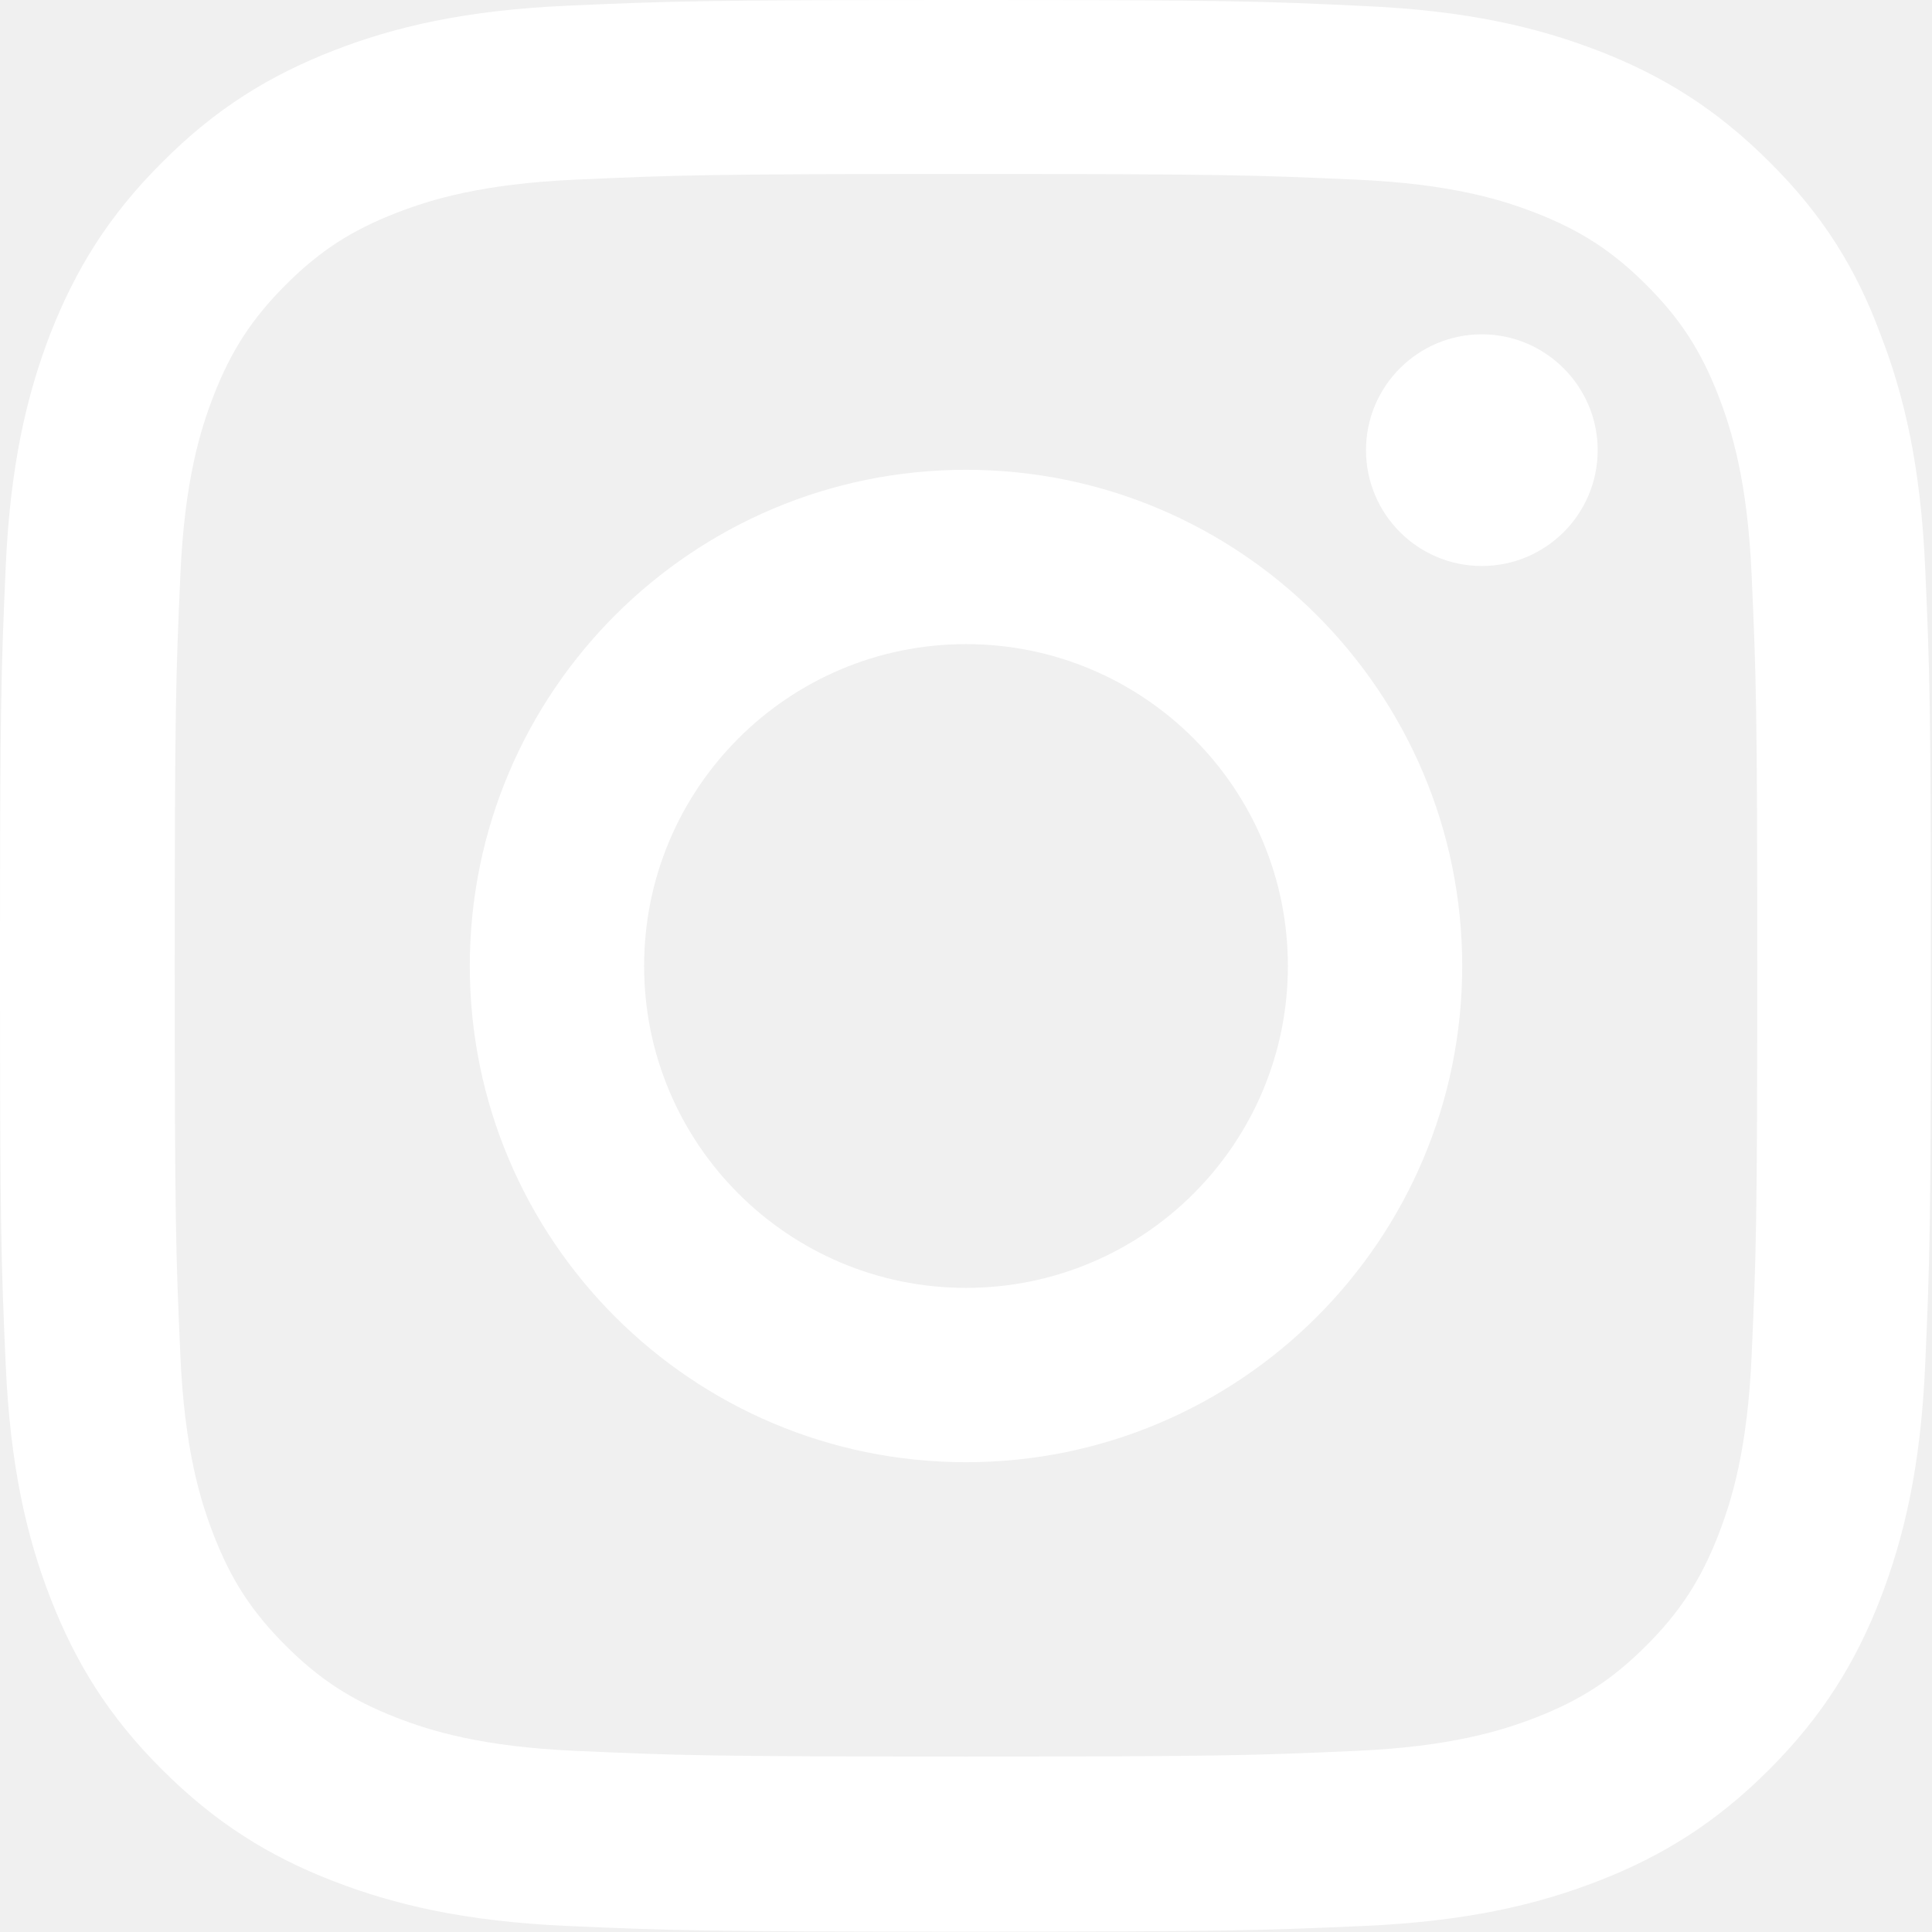
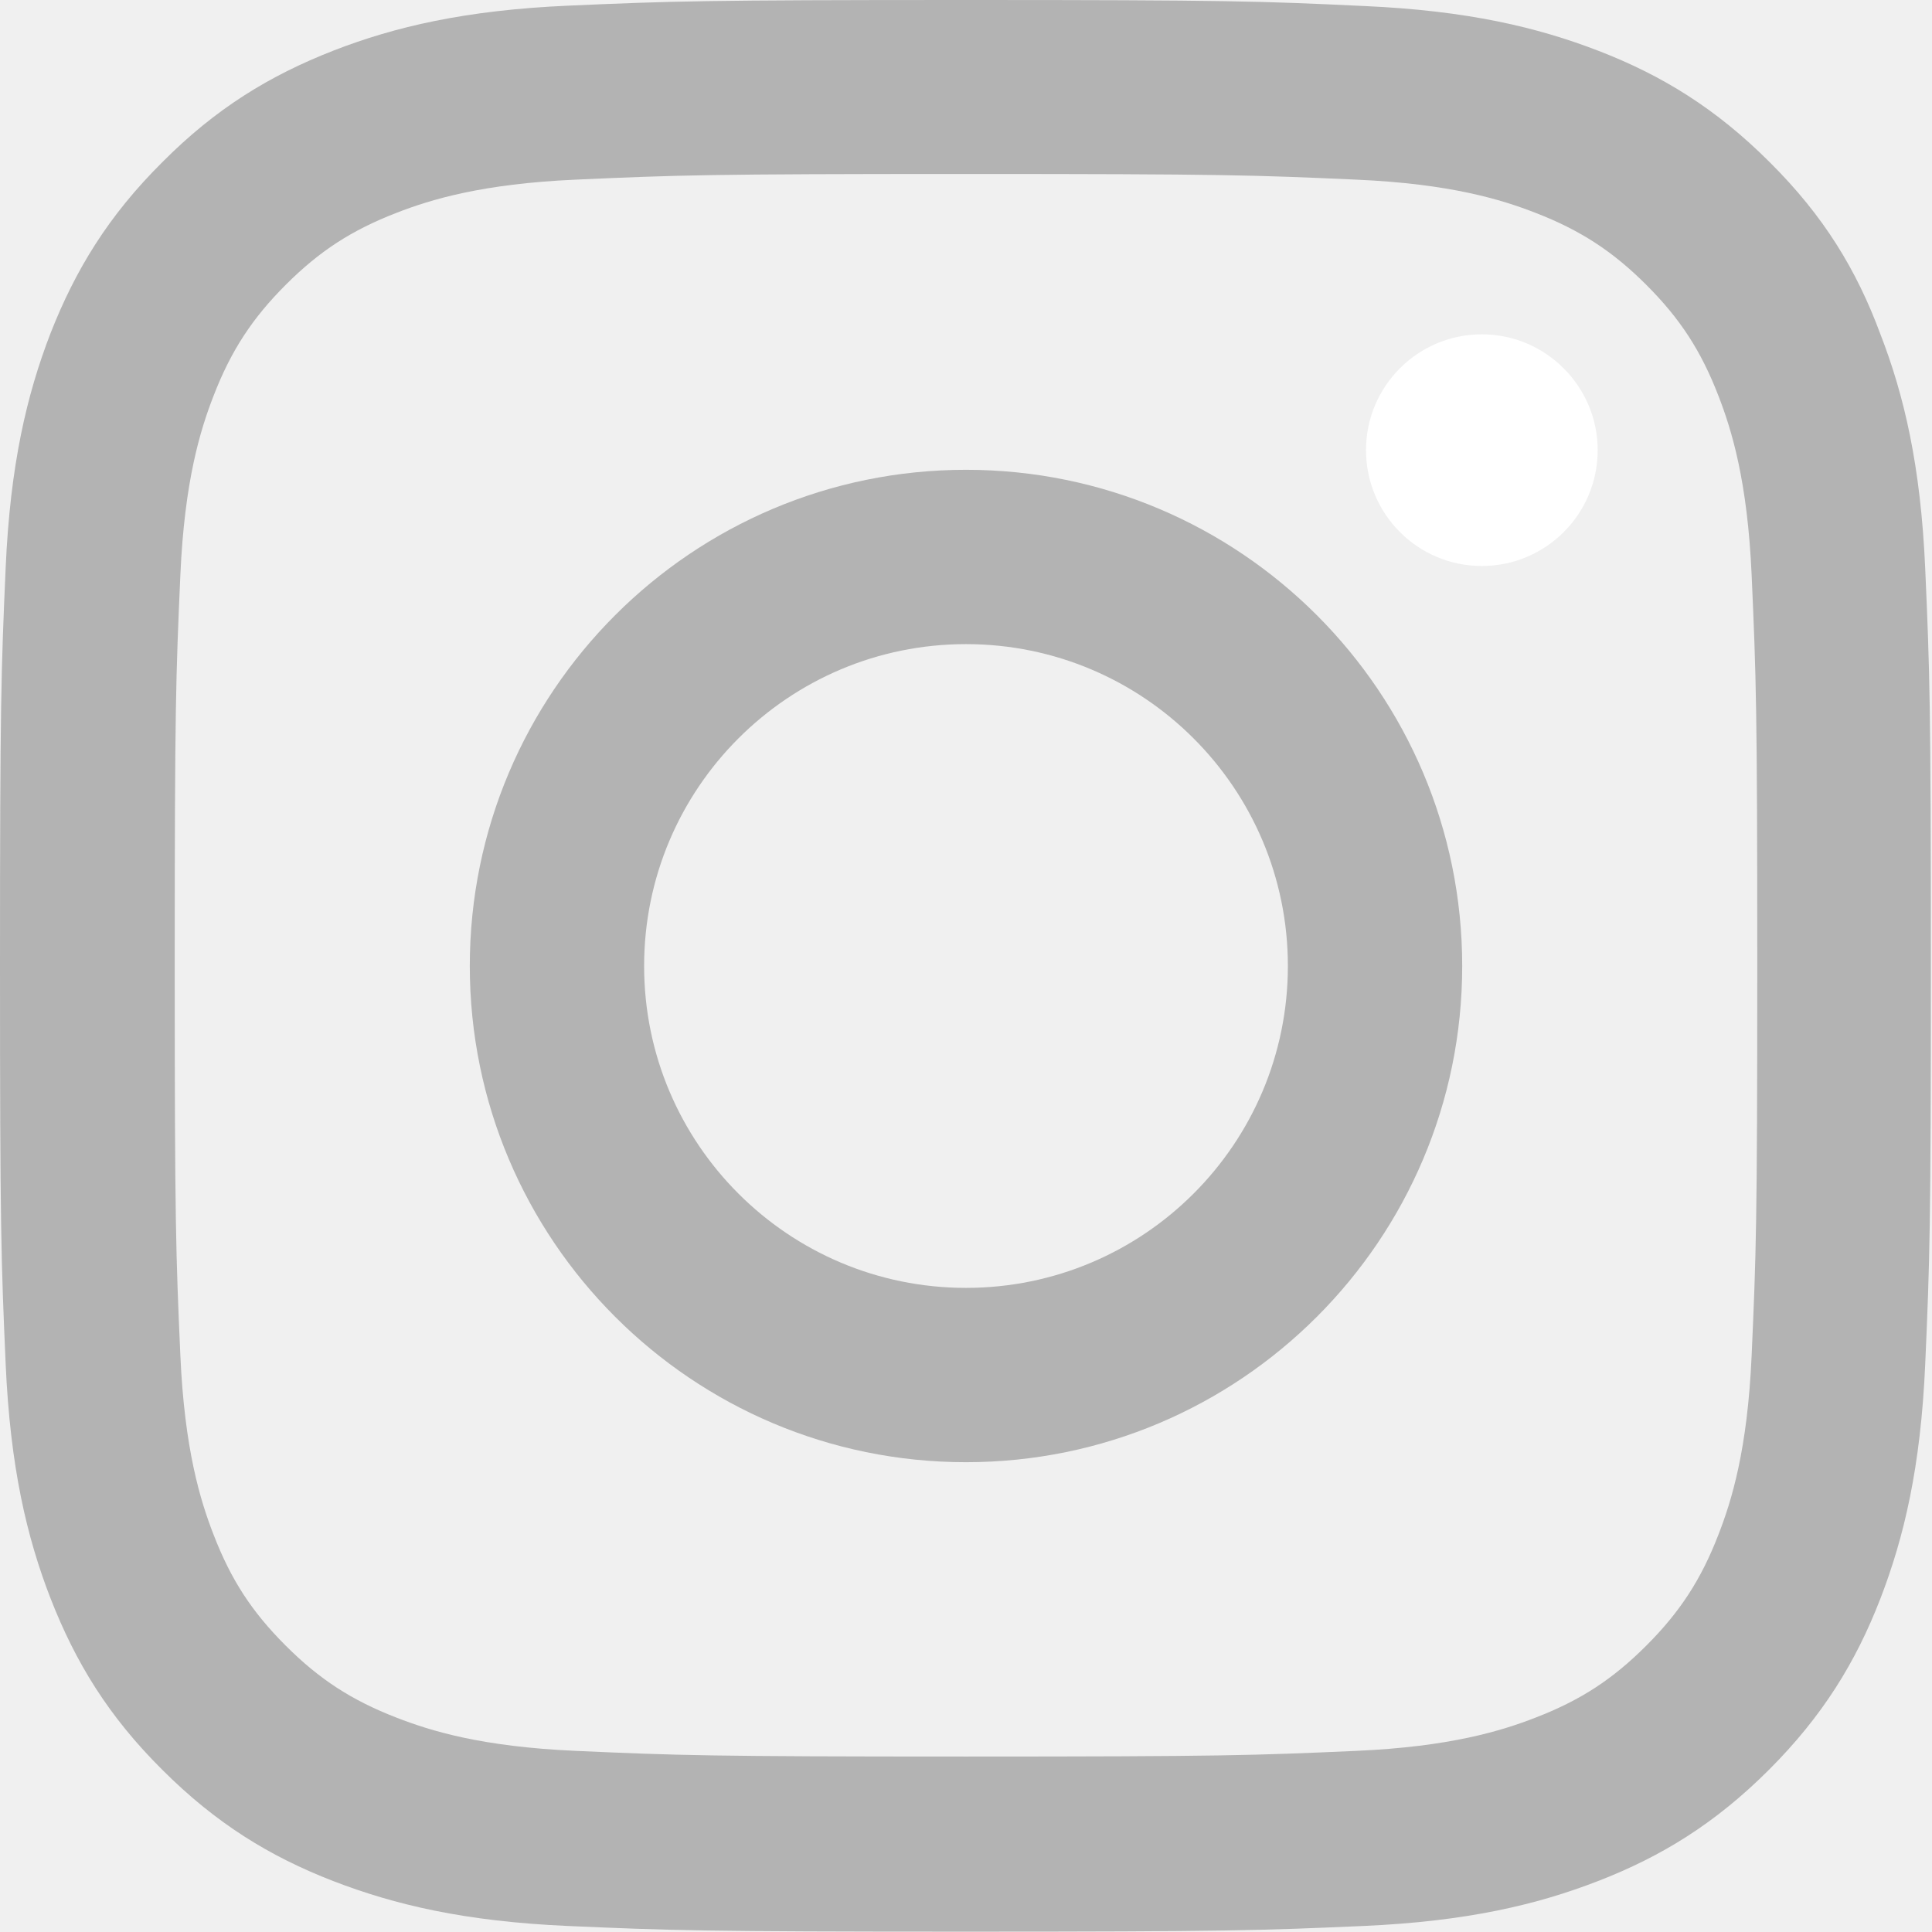
<svg xmlns="http://www.w3.org/2000/svg" width="48" height="48" viewBox="0 0 48 48" fill="none">
  <g clip-path="url(#clip0_17_63)">
-     <path d="M24 4.322C30.413 4.322 31.172 4.35 33.694 4.463C36.038 4.566 37.303 4.959 38.147 5.287C39.263 5.719 40.069 6.244 40.903 7.078C41.747 7.922 42.263 8.719 42.694 9.834C43.022 10.678 43.416 11.953 43.519 14.287C43.631 16.819 43.659 17.578 43.659 23.981C43.659 30.394 43.631 31.153 43.519 33.675C43.416 36.019 43.022 37.284 42.694 38.128C42.263 39.244 41.737 40.05 40.903 40.884C40.059 41.728 39.263 42.244 38.147 42.675C37.303 43.003 36.028 43.397 33.694 43.5C31.163 43.612 30.403 43.641 24 43.641C17.587 43.641 16.828 43.612 14.306 43.5C11.963 43.397 10.697 43.003 9.853 42.675C8.738 42.244 7.931 41.719 7.097 40.884C6.253 40.041 5.737 39.244 5.306 38.128C4.978 37.284 4.584 36.009 4.481 33.675C4.369 31.144 4.341 30.384 4.341 23.981C4.341 17.569 4.369 16.809 4.481 14.287C4.584 11.944 4.978 10.678 5.306 9.834C5.737 8.719 6.263 7.912 7.097 7.078C7.941 6.234 8.738 5.719 9.853 5.287C10.697 4.959 11.972 4.566 14.306 4.463C16.828 4.35 17.587 4.322 24 4.322ZM24 0C17.484 0 16.669 0.028 14.109 0.141C11.559 0.253 9.806 0.666 8.287 1.256C6.703 1.875 5.362 2.691 4.031 4.031C2.691 5.362 1.875 6.703 1.256 8.278C0.666 9.806 0.253 11.55 0.141 14.1C0.028 16.669 0 17.484 0 24C0 30.516 0.028 31.331 0.141 33.891C0.253 36.441 0.666 38.194 1.256 39.712C1.875 41.297 2.691 42.638 4.031 43.969C5.362 45.3 6.703 46.125 8.278 46.734C9.806 47.325 11.55 47.737 14.1 47.85C16.659 47.962 17.475 47.991 23.991 47.991C30.506 47.991 31.322 47.962 33.881 47.85C36.431 47.737 38.184 47.325 39.703 46.734C41.278 46.125 42.619 45.3 43.95 43.969C45.281 42.638 46.106 41.297 46.716 39.722C47.306 38.194 47.719 36.45 47.831 33.9C47.944 31.341 47.972 30.525 47.972 24.009C47.972 17.494 47.944 16.678 47.831 14.119C47.719 11.569 47.306 9.816 46.716 8.297C46.125 6.703 45.309 5.362 43.969 4.031C42.638 2.7 41.297 1.875 39.722 1.266C38.194 0.675 36.45 0.263 33.9 0.15C31.331 0.028 30.516 0 24 0Z" fill="white" style="fill:white;fill-opacity:1;" />
-     <path d="M24 11.672C17.194 11.672 11.672 17.194 11.672 24C11.672 30.806 17.194 36.328 24 36.328C30.806 36.328 36.328 30.806 36.328 24C36.328 17.194 30.806 11.672 24 11.672ZM24 31.997C19.584 31.997 16.003 28.416 16.003 24C16.003 19.584 19.584 16.003 24 16.003C28.416 16.003 31.997 19.584 31.997 24C31.997 28.416 28.416 31.997 24 31.997Z" fill="white" style="fill:white;fill-opacity:1;" />
+     <path d="M24 4.322C30.413 4.322 31.172 4.35 33.694 4.463C36.038 4.566 37.303 4.959 38.147 5.287C39.263 5.719 40.069 6.244 40.903 7.078C41.747 7.922 42.263 8.719 42.694 9.834C43.022 10.678 43.416 11.953 43.519 14.287C43.631 16.819 43.659 17.578 43.659 23.981C43.659 30.394 43.631 31.153 43.519 33.675C43.416 36.019 43.022 37.284 42.694 38.128C42.263 39.244 41.737 40.05 40.903 40.884C40.059 41.728 39.263 42.244 38.147 42.675C37.303 43.003 36.028 43.397 33.694 43.5C31.163 43.612 30.403 43.641 24 43.641C17.587 43.641 16.828 43.612 14.306 43.5C11.963 43.397 10.697 43.003 9.853 42.675C8.738 42.244 7.931 41.719 7.097 40.884C6.253 40.041 5.737 39.244 5.306 38.128C4.978 37.284 4.584 36.009 4.481 33.675C4.369 31.144 4.341 30.384 4.341 23.981C4.341 17.569 4.369 16.809 4.481 14.287C4.584 11.944 4.978 10.678 5.306 9.834C5.737 8.719 6.263 7.912 7.097 7.078C7.941 6.234 8.738 5.719 9.853 5.287C10.697 4.959 11.972 4.566 14.306 4.463C16.828 4.35 17.587 4.322 24 4.322ZM24 0C17.484 0 16.669 0.028 14.109 0.141C11.559 0.253 9.806 0.666 8.287 1.256C6.703 1.875 5.362 2.691 4.031 4.031C2.691 5.362 1.875 6.703 1.256 8.278C0.666 9.806 0.253 11.55 0.141 14.1C0.028 16.669 0 17.484 0 24C0 30.516 0.028 31.331 0.141 33.891C0.253 36.441 0.666 38.194 1.256 39.712C1.875 41.297 2.691 42.638 4.031 43.969C5.362 45.3 6.703 46.125 8.278 46.734C9.806 47.325 11.55 47.737 14.1 47.85C16.659 47.962 17.475 47.991 23.991 47.991C30.506 47.991 31.322 47.962 33.881 47.85C36.431 47.737 38.184 47.325 39.703 46.734C41.278 46.125 42.619 45.3 43.95 43.969C45.281 42.638 46.106 41.297 46.716 39.722C47.306 38.194 47.719 36.45 47.831 33.9C47.944 31.341 47.972 30.525 47.972 24.009C47.972 17.494 47.944 16.678 47.831 14.119C47.719 11.569 47.306 9.816 46.716 8.297C46.125 6.703 45.309 5.362 43.969 4.031C42.638 2.7 41.297 1.875 39.722 1.266C38.194 0.675 36.45 0.263 33.9 0.15C31.331 0.028 30.516 0 24 0Z" fill="white" style="fill:#b3b3b3;fill-opacity:1;" />
+     <path d="M24 11.672C17.194 11.672 11.672 17.194 11.672 24C11.672 30.806 17.194 36.328 24 36.328C30.806 36.328 36.328 30.806 36.328 24C36.328 17.194 30.806 11.672 24 11.672ZM24 31.997C19.584 31.997 16.003 28.416 16.003 24C16.003 19.584 19.584 16.003 24 16.003C28.416 16.003 31.997 19.584 31.997 24C31.997 28.416 28.416 31.997 24 31.997Z" fill="white" style="fill:#b3b3b3;fill-opacity:1;" />
    <path d="M39.694 11.184C39.694 12.778 38.4 14.062 36.816 14.062C35.222 14.062 33.938 12.769 33.938 11.184C33.938 9.591 35.231 8.306 36.816 8.306C38.4 8.306 39.694 9.6 39.694 11.184Z" fill="white" style="fill:white;fill-opacity:1;" />
  </g>
  <defs>
    <clipPath id="clip0_17_63">
      <rect width="48" height="48" fill="white" style="fill:white;fill-opacity:1;" />
    </clipPath>
  </defs>
</svg>
